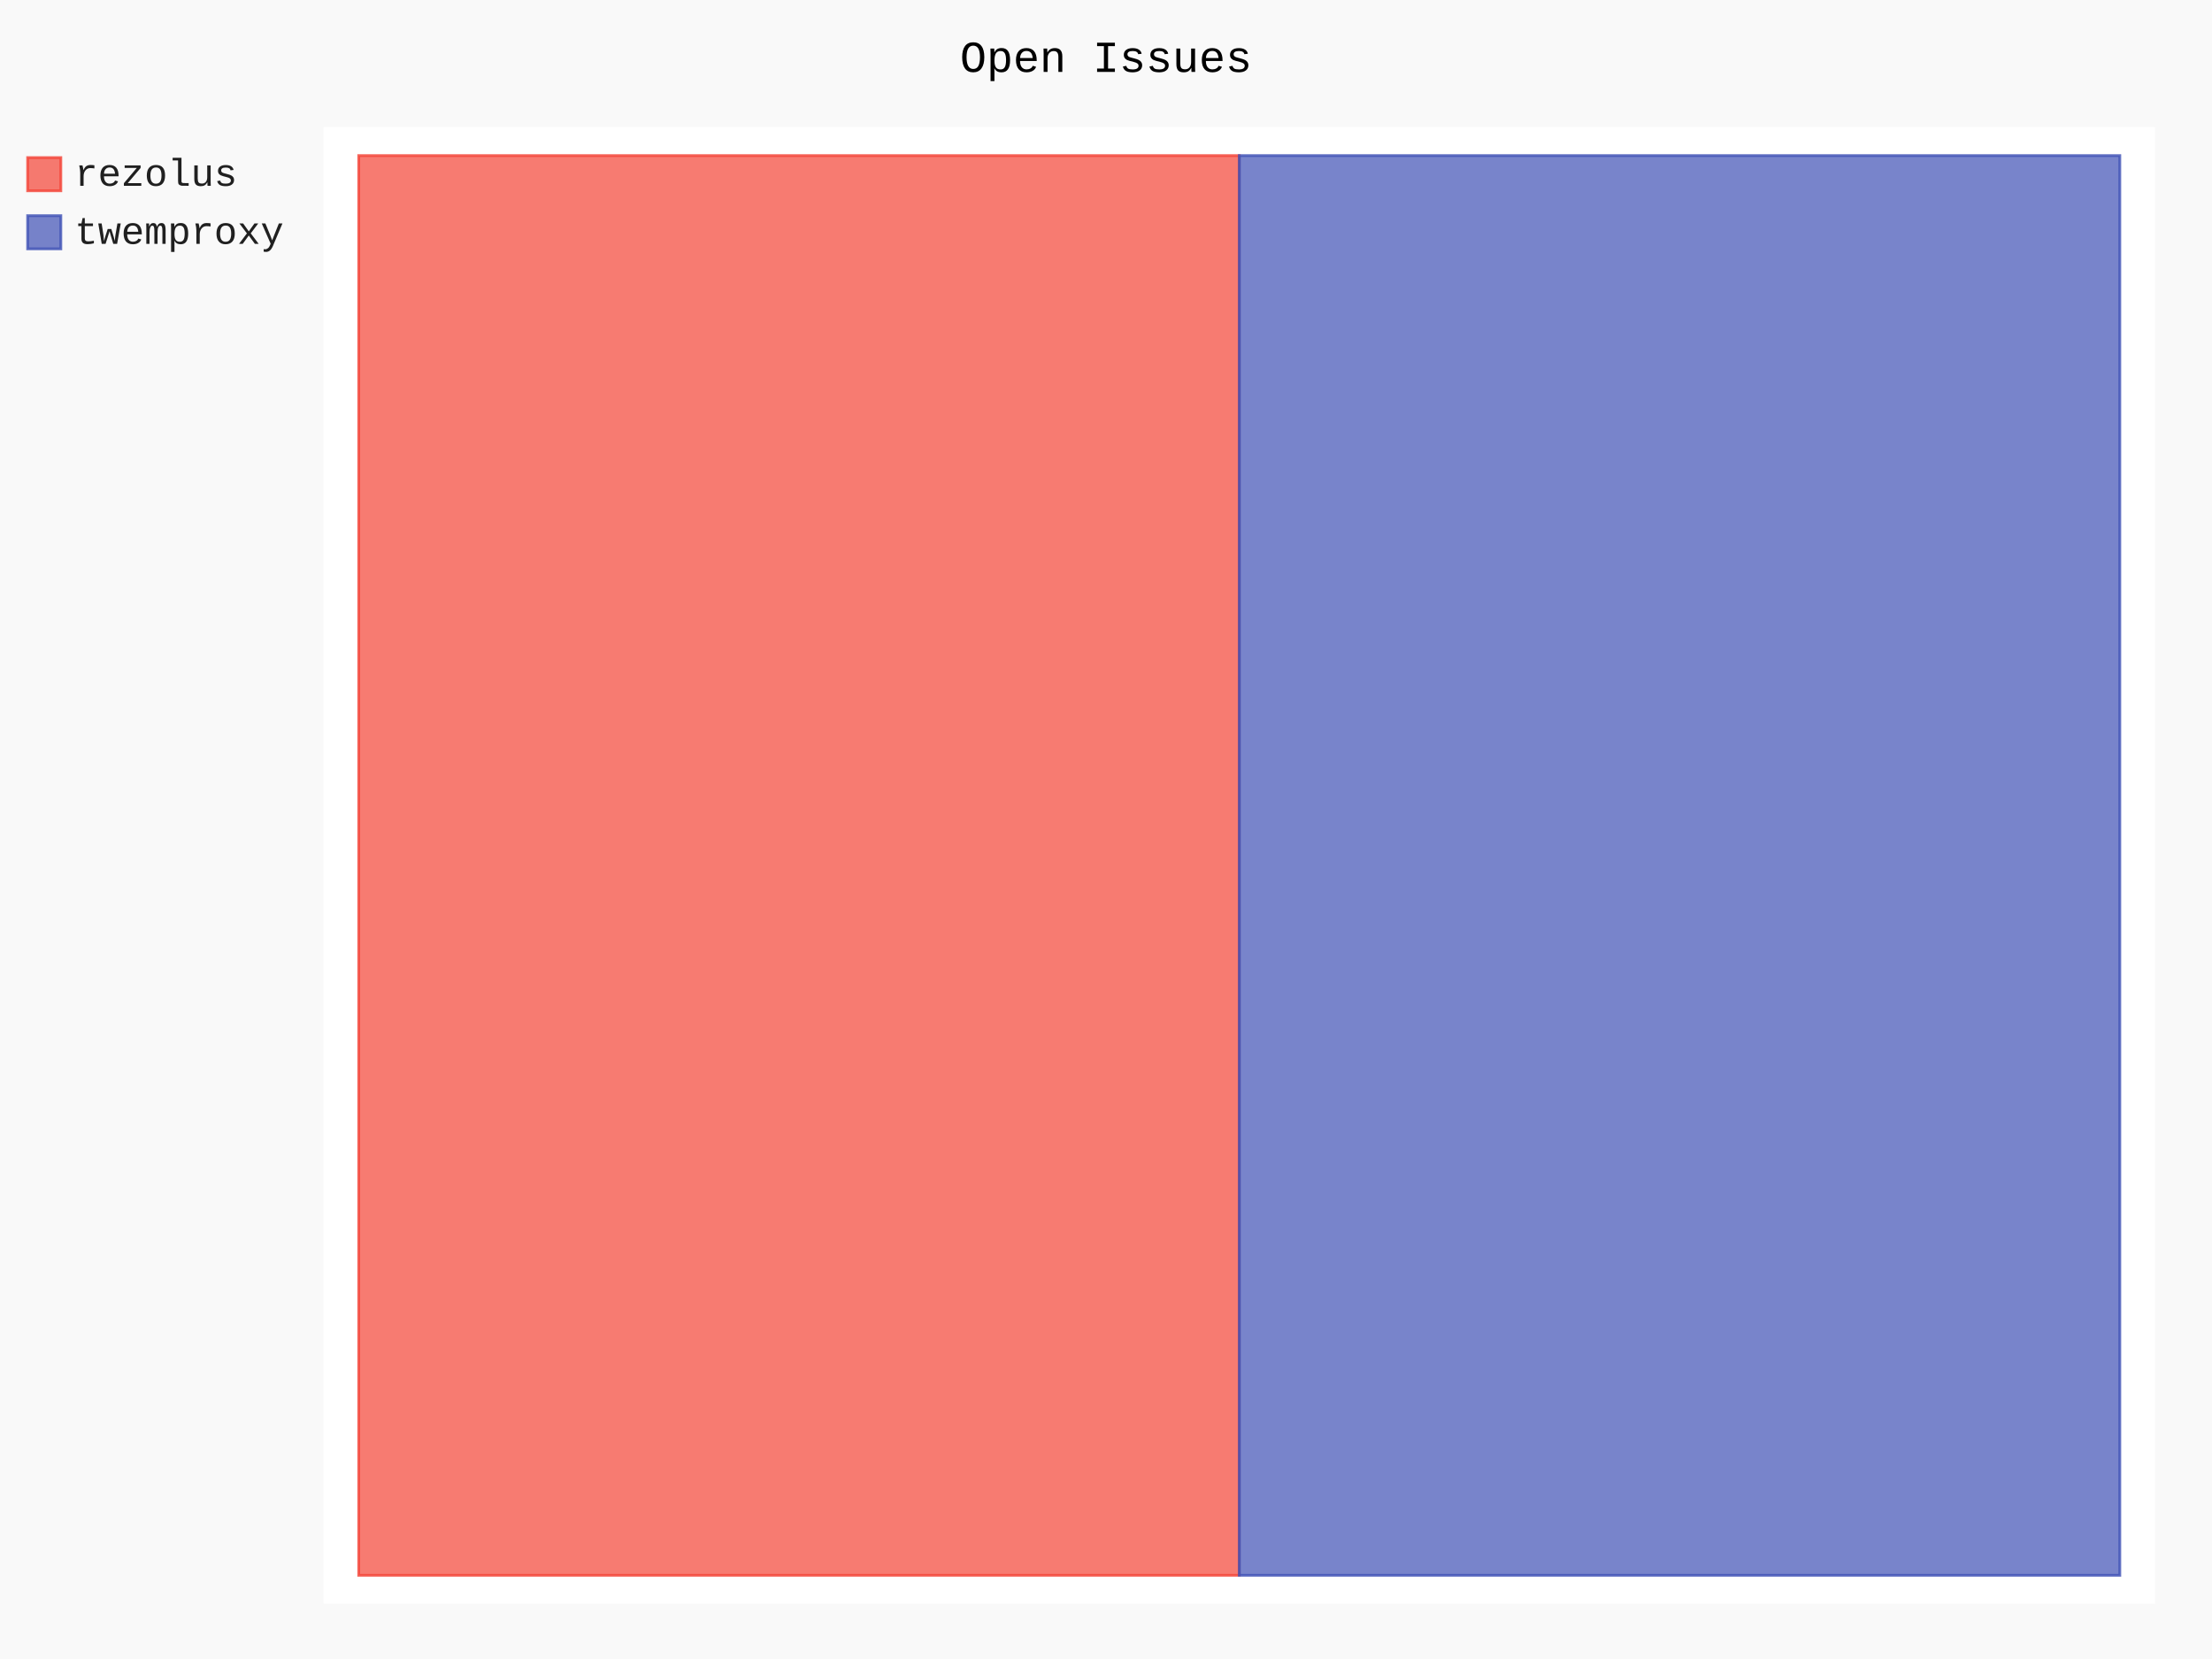
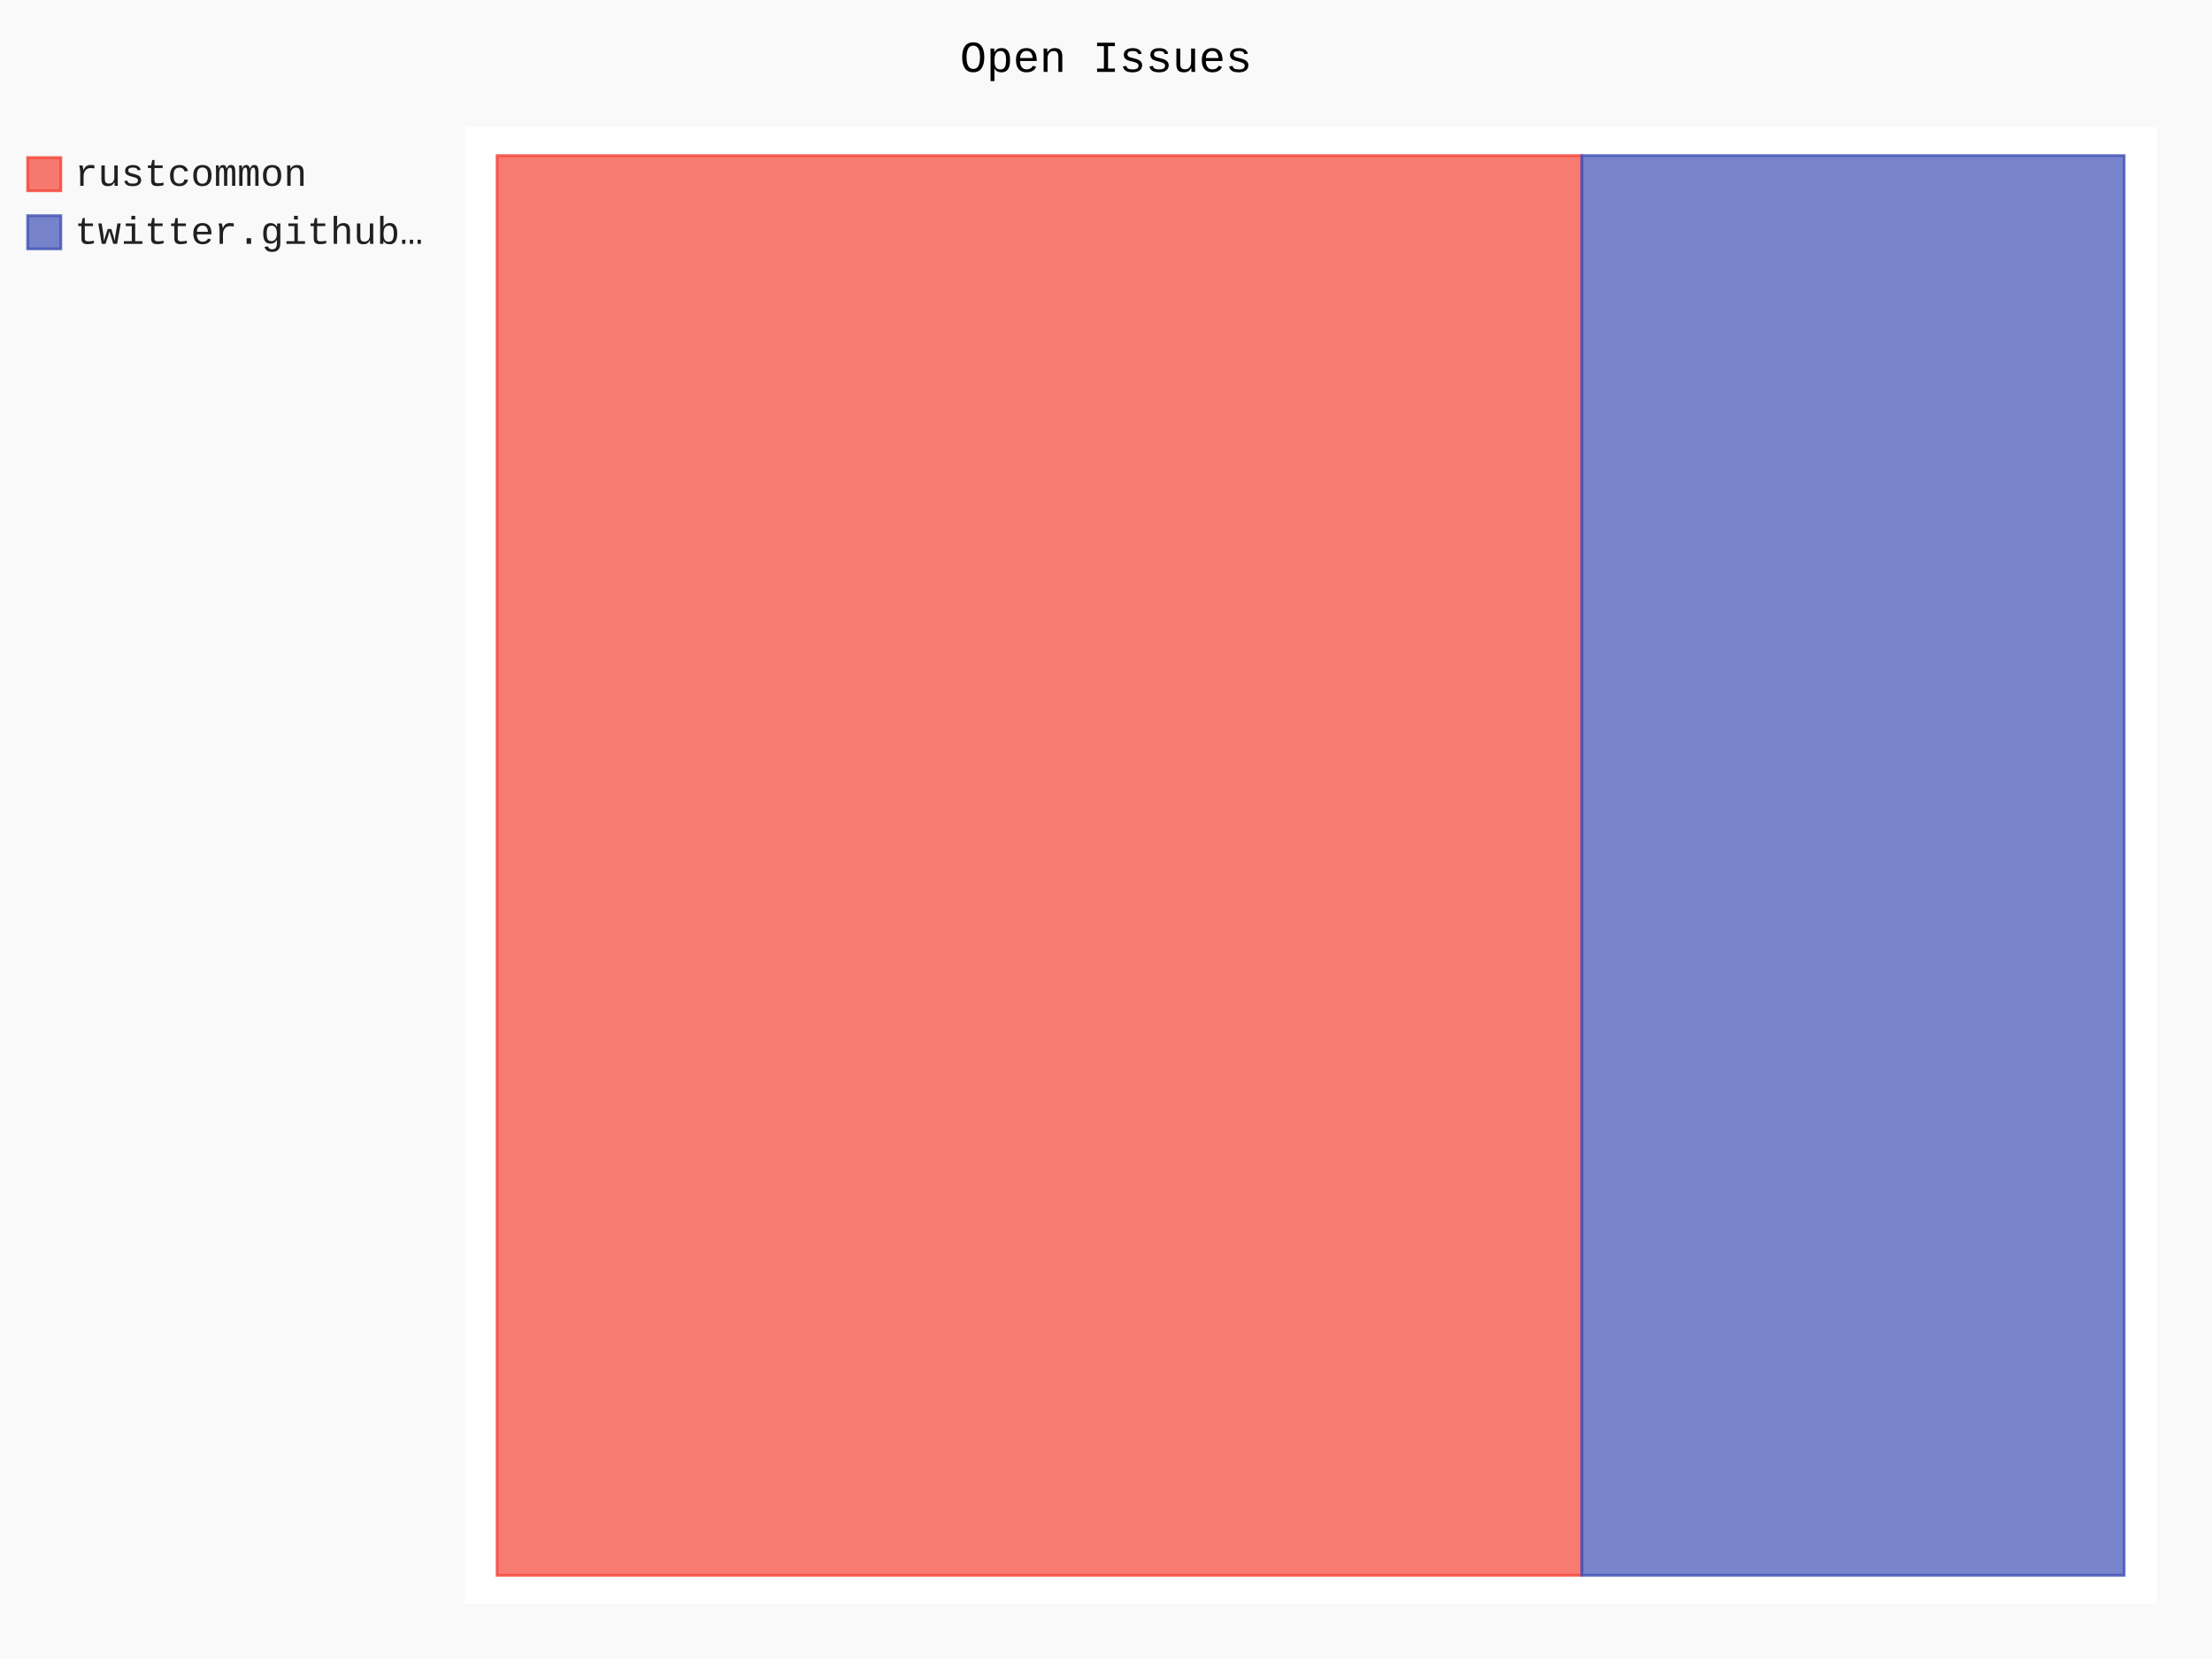
- <svg xmlns="http://www.w3.org/2000/svg" id="chart-cc6fe6bc-e11b-432d-9fb5-6ac4c017131f" class="pygal-chart" viewBox="0 0 800 600">
+ <svg xmlns="http://www.w3.org/2000/svg" id="chart-34e7371d-ce98-4a5a-aec5-bbc61b8127ef" class="pygal-chart" viewBox="0 0 800 600">
  <defs>
-     <style type="text/css">#chart-cc6fe6bc-e11b-432d-9fb5-6ac4c017131f{-webkit-user-select:none;-webkit-font-smoothing:antialiased;font-family:Consolas,"Liberation Mono",Menlo,Courier,monospace}#chart-cc6fe6bc-e11b-432d-9fb5-6ac4c017131f .title{font-family:Consolas,"Liberation Mono",Menlo,Courier,monospace;font-size:16px}#chart-cc6fe6bc-e11b-432d-9fb5-6ac4c017131f .legends .legend text{font-family:Consolas,"Liberation Mono",Menlo,Courier,monospace;font-size:14px}#chart-cc6fe6bc-e11b-432d-9fb5-6ac4c017131f .axis text{font-family:Consolas,"Liberation Mono",Menlo,Courier,monospace;font-size:10px}#chart-cc6fe6bc-e11b-432d-9fb5-6ac4c017131f .axis text.major{font-family:Consolas,"Liberation Mono",Menlo,Courier,monospace;font-size:10px}#chart-cc6fe6bc-e11b-432d-9fb5-6ac4c017131f .text-overlay text.value{font-family:Consolas,"Liberation Mono",Menlo,Courier,monospace;font-size:16px}#chart-cc6fe6bc-e11b-432d-9fb5-6ac4c017131f .text-overlay text.label{font-family:Consolas,"Liberation Mono",Menlo,Courier,monospace;font-size:10px}#chart-cc6fe6bc-e11b-432d-9fb5-6ac4c017131f .tooltip{font-family:Consolas,"Liberation Mono",Menlo,Courier,monospace;font-size:14px}#chart-cc6fe6bc-e11b-432d-9fb5-6ac4c017131f text.no_data{font-family:Consolas,"Liberation Mono",Menlo,Courier,monospace;font-size:64px}
- #chart-cc6fe6bc-e11b-432d-9fb5-6ac4c017131f{background-color:rgba(249,249,249,1)}#chart-cc6fe6bc-e11b-432d-9fb5-6ac4c017131f path,#chart-cc6fe6bc-e11b-432d-9fb5-6ac4c017131f line,#chart-cc6fe6bc-e11b-432d-9fb5-6ac4c017131f rect,#chart-cc6fe6bc-e11b-432d-9fb5-6ac4c017131f circle{-webkit-transition:150ms;-moz-transition:150ms;transition:150ms}#chart-cc6fe6bc-e11b-432d-9fb5-6ac4c017131f .graph &gt; .background{fill:rgba(249,249,249,1)}#chart-cc6fe6bc-e11b-432d-9fb5-6ac4c017131f .plot &gt; .background{fill:rgba(255,255,255,1)}#chart-cc6fe6bc-e11b-432d-9fb5-6ac4c017131f .graph{fill:rgba(0,0,0,.87)}#chart-cc6fe6bc-e11b-432d-9fb5-6ac4c017131f text.no_data{fill:rgba(0,0,0,1)}#chart-cc6fe6bc-e11b-432d-9fb5-6ac4c017131f .title{fill:rgba(0,0,0,1)}#chart-cc6fe6bc-e11b-432d-9fb5-6ac4c017131f .legends .legend text{fill:rgba(0,0,0,.87)}#chart-cc6fe6bc-e11b-432d-9fb5-6ac4c017131f .legends .legend:hover text{fill:rgba(0,0,0,1)}#chart-cc6fe6bc-e11b-432d-9fb5-6ac4c017131f .axis .line{stroke:rgba(0,0,0,1)}#chart-cc6fe6bc-e11b-432d-9fb5-6ac4c017131f .axis .guide.line{stroke:rgba(0,0,0,.54)}#chart-cc6fe6bc-e11b-432d-9fb5-6ac4c017131f .axis .major.line{stroke:rgba(0,0,0,.87)}#chart-cc6fe6bc-e11b-432d-9fb5-6ac4c017131f .axis text.major{fill:rgba(0,0,0,1)}#chart-cc6fe6bc-e11b-432d-9fb5-6ac4c017131f .axis.y .guides:hover .guide.line,#chart-cc6fe6bc-e11b-432d-9fb5-6ac4c017131f .line-graph .axis.x .guides:hover .guide.line,#chart-cc6fe6bc-e11b-432d-9fb5-6ac4c017131f .stackedline-graph .axis.x .guides:hover .guide.line,#chart-cc6fe6bc-e11b-432d-9fb5-6ac4c017131f .xy-graph .axis.x .guides:hover .guide.line{stroke:rgba(0,0,0,1)}#chart-cc6fe6bc-e11b-432d-9fb5-6ac4c017131f .axis .guides:hover text{fill:rgba(0,0,0,1)}#chart-cc6fe6bc-e11b-432d-9fb5-6ac4c017131f .reactive{fill-opacity:.7;stroke-opacity:.8}#chart-cc6fe6bc-e11b-432d-9fb5-6ac4c017131f .ci{stroke:rgba(0,0,0,.87)}#chart-cc6fe6bc-e11b-432d-9fb5-6ac4c017131f .reactive.active,#chart-cc6fe6bc-e11b-432d-9fb5-6ac4c017131f .active .reactive{fill-opacity:.8;stroke-opacity:.9;stroke-width:4}#chart-cc6fe6bc-e11b-432d-9fb5-6ac4c017131f .ci .reactive.active{stroke-width:1.5}#chart-cc6fe6bc-e11b-432d-9fb5-6ac4c017131f .series text{fill:rgba(0,0,0,1)}#chart-cc6fe6bc-e11b-432d-9fb5-6ac4c017131f .tooltip rect{fill:rgba(255,255,255,1);stroke:rgba(0,0,0,1);-webkit-transition:opacity 150ms;-moz-transition:opacity 150ms;transition:opacity 150ms}#chart-cc6fe6bc-e11b-432d-9fb5-6ac4c017131f .tooltip .label{fill:rgba(0,0,0,.87)}#chart-cc6fe6bc-e11b-432d-9fb5-6ac4c017131f .tooltip .label{fill:rgba(0,0,0,.87)}#chart-cc6fe6bc-e11b-432d-9fb5-6ac4c017131f .tooltip .legend{font-size:.8em;fill:rgba(0,0,0,.54)}#chart-cc6fe6bc-e11b-432d-9fb5-6ac4c017131f .tooltip .x_label{font-size:.6em;fill:rgba(0,0,0,1)}#chart-cc6fe6bc-e11b-432d-9fb5-6ac4c017131f .tooltip .xlink{font-size:.5em;text-decoration:underline}#chart-cc6fe6bc-e11b-432d-9fb5-6ac4c017131f .tooltip .value{font-size:1.5em}#chart-cc6fe6bc-e11b-432d-9fb5-6ac4c017131f .bound{font-size:.5em}#chart-cc6fe6bc-e11b-432d-9fb5-6ac4c017131f .max-value{font-size:.75em;fill:rgba(0,0,0,.54)}#chart-cc6fe6bc-e11b-432d-9fb5-6ac4c017131f .map-element{fill:rgba(255,255,255,1);stroke:rgba(0,0,0,.54) !important}#chart-cc6fe6bc-e11b-432d-9fb5-6ac4c017131f .map-element .reactive{fill-opacity:inherit;stroke-opacity:inherit}#chart-cc6fe6bc-e11b-432d-9fb5-6ac4c017131f .color-0,#chart-cc6fe6bc-e11b-432d-9fb5-6ac4c017131f .color-0 a:visited{stroke:#F44336;fill:#F44336}#chart-cc6fe6bc-e11b-432d-9fb5-6ac4c017131f .color-1,#chart-cc6fe6bc-e11b-432d-9fb5-6ac4c017131f .color-1 a:visited{stroke:#3F51B5;fill:#3F51B5}#chart-cc6fe6bc-e11b-432d-9fb5-6ac4c017131f .text-overlay .color-0 text{fill:black}#chart-cc6fe6bc-e11b-432d-9fb5-6ac4c017131f .text-overlay .color-1 text{fill:black}
- #chart-cc6fe6bc-e11b-432d-9fb5-6ac4c017131f text.no_data{text-anchor:middle}#chart-cc6fe6bc-e11b-432d-9fb5-6ac4c017131f .guide.line{fill:none}#chart-cc6fe6bc-e11b-432d-9fb5-6ac4c017131f .centered{text-anchor:middle}#chart-cc6fe6bc-e11b-432d-9fb5-6ac4c017131f .title{text-anchor:middle}#chart-cc6fe6bc-e11b-432d-9fb5-6ac4c017131f .legends .legend text{fill-opacity:1}#chart-cc6fe6bc-e11b-432d-9fb5-6ac4c017131f .axis.x text{text-anchor:middle}#chart-cc6fe6bc-e11b-432d-9fb5-6ac4c017131f .axis.x:not(.web) text[transform]{text-anchor:start}#chart-cc6fe6bc-e11b-432d-9fb5-6ac4c017131f .axis.x:not(.web) text[transform].backwards{text-anchor:end}#chart-cc6fe6bc-e11b-432d-9fb5-6ac4c017131f .axis.y text{text-anchor:end}#chart-cc6fe6bc-e11b-432d-9fb5-6ac4c017131f .axis.y text[transform].backwards{text-anchor:start}#chart-cc6fe6bc-e11b-432d-9fb5-6ac4c017131f .axis.y2 text{text-anchor:start}#chart-cc6fe6bc-e11b-432d-9fb5-6ac4c017131f .axis.y2 text[transform].backwards{text-anchor:end}#chart-cc6fe6bc-e11b-432d-9fb5-6ac4c017131f .axis .guide.line{stroke-dasharray:4,4}#chart-cc6fe6bc-e11b-432d-9fb5-6ac4c017131f .axis .major.guide.line{stroke-dasharray:6,6}#chart-cc6fe6bc-e11b-432d-9fb5-6ac4c017131f .horizontal .axis.y .guide.line,#chart-cc6fe6bc-e11b-432d-9fb5-6ac4c017131f .horizontal .axis.y2 .guide.line,#chart-cc6fe6bc-e11b-432d-9fb5-6ac4c017131f .vertical .axis.x .guide.line{opacity:0}#chart-cc6fe6bc-e11b-432d-9fb5-6ac4c017131f .horizontal .axis.always_show .guide.line,#chart-cc6fe6bc-e11b-432d-9fb5-6ac4c017131f .vertical .axis.always_show .guide.line{opacity:1 !important}#chart-cc6fe6bc-e11b-432d-9fb5-6ac4c017131f .axis.y .guides:hover .guide.line,#chart-cc6fe6bc-e11b-432d-9fb5-6ac4c017131f .axis.y2 .guides:hover .guide.line,#chart-cc6fe6bc-e11b-432d-9fb5-6ac4c017131f .axis.x .guides:hover .guide.line{opacity:1}#chart-cc6fe6bc-e11b-432d-9fb5-6ac4c017131f .axis .guides:hover text{opacity:1}#chart-cc6fe6bc-e11b-432d-9fb5-6ac4c017131f .nofill{fill:none}#chart-cc6fe6bc-e11b-432d-9fb5-6ac4c017131f .subtle-fill{fill-opacity:.2}#chart-cc6fe6bc-e11b-432d-9fb5-6ac4c017131f .dot{stroke-width:1px;fill-opacity:1}#chart-cc6fe6bc-e11b-432d-9fb5-6ac4c017131f .dot.active{stroke-width:5px}#chart-cc6fe6bc-e11b-432d-9fb5-6ac4c017131f .dot.negative{fill:transparent}#chart-cc6fe6bc-e11b-432d-9fb5-6ac4c017131f text,#chart-cc6fe6bc-e11b-432d-9fb5-6ac4c017131f tspan{stroke:none !important}#chart-cc6fe6bc-e11b-432d-9fb5-6ac4c017131f .series text.active{opacity:1}#chart-cc6fe6bc-e11b-432d-9fb5-6ac4c017131f .tooltip rect{fill-opacity:.95;stroke-width:.5}#chart-cc6fe6bc-e11b-432d-9fb5-6ac4c017131f .tooltip text{fill-opacity:1}#chart-cc6fe6bc-e11b-432d-9fb5-6ac4c017131f .showable{visibility:hidden}#chart-cc6fe6bc-e11b-432d-9fb5-6ac4c017131f .showable.shown{visibility:visible}#chart-cc6fe6bc-e11b-432d-9fb5-6ac4c017131f .gauge-background{fill:rgba(229,229,229,1);stroke:none}#chart-cc6fe6bc-e11b-432d-9fb5-6ac4c017131f .bg-lines{stroke:rgba(249,249,249,1);stroke-width:2px}</style>
+     <style type="text/css">#chart-34e7371d-ce98-4a5a-aec5-bbc61b8127ef{-webkit-user-select:none;-webkit-font-smoothing:antialiased;font-family:Consolas,"Liberation Mono",Menlo,Courier,monospace}#chart-34e7371d-ce98-4a5a-aec5-bbc61b8127ef .title{font-family:Consolas,"Liberation Mono",Menlo,Courier,monospace;font-size:16px}#chart-34e7371d-ce98-4a5a-aec5-bbc61b8127ef .legends .legend text{font-family:Consolas,"Liberation Mono",Menlo,Courier,monospace;font-size:14px}#chart-34e7371d-ce98-4a5a-aec5-bbc61b8127ef .axis text{font-family:Consolas,"Liberation Mono",Menlo,Courier,monospace;font-size:10px}#chart-34e7371d-ce98-4a5a-aec5-bbc61b8127ef .axis text.major{font-family:Consolas,"Liberation Mono",Menlo,Courier,monospace;font-size:10px}#chart-34e7371d-ce98-4a5a-aec5-bbc61b8127ef .text-overlay text.value{font-family:Consolas,"Liberation Mono",Menlo,Courier,monospace;font-size:16px}#chart-34e7371d-ce98-4a5a-aec5-bbc61b8127ef .text-overlay text.label{font-family:Consolas,"Liberation Mono",Menlo,Courier,monospace;font-size:10px}#chart-34e7371d-ce98-4a5a-aec5-bbc61b8127ef .tooltip{font-family:Consolas,"Liberation Mono",Menlo,Courier,monospace;font-size:14px}#chart-34e7371d-ce98-4a5a-aec5-bbc61b8127ef text.no_data{font-family:Consolas,"Liberation Mono",Menlo,Courier,monospace;font-size:64px}
+ #chart-34e7371d-ce98-4a5a-aec5-bbc61b8127ef{background-color:rgba(249,249,249,1)}#chart-34e7371d-ce98-4a5a-aec5-bbc61b8127ef path,#chart-34e7371d-ce98-4a5a-aec5-bbc61b8127ef line,#chart-34e7371d-ce98-4a5a-aec5-bbc61b8127ef rect,#chart-34e7371d-ce98-4a5a-aec5-bbc61b8127ef circle{-webkit-transition:150ms;-moz-transition:150ms;transition:150ms}#chart-34e7371d-ce98-4a5a-aec5-bbc61b8127ef .graph &gt; .background{fill:rgba(249,249,249,1)}#chart-34e7371d-ce98-4a5a-aec5-bbc61b8127ef .plot &gt; .background{fill:rgba(255,255,255,1)}#chart-34e7371d-ce98-4a5a-aec5-bbc61b8127ef .graph{fill:rgba(0,0,0,.87)}#chart-34e7371d-ce98-4a5a-aec5-bbc61b8127ef text.no_data{fill:rgba(0,0,0,1)}#chart-34e7371d-ce98-4a5a-aec5-bbc61b8127ef .title{fill:rgba(0,0,0,1)}#chart-34e7371d-ce98-4a5a-aec5-bbc61b8127ef .legends .legend text{fill:rgba(0,0,0,.87)}#chart-34e7371d-ce98-4a5a-aec5-bbc61b8127ef .legends .legend:hover text{fill:rgba(0,0,0,1)}#chart-34e7371d-ce98-4a5a-aec5-bbc61b8127ef .axis .line{stroke:rgba(0,0,0,1)}#chart-34e7371d-ce98-4a5a-aec5-bbc61b8127ef .axis .guide.line{stroke:rgba(0,0,0,.54)}#chart-34e7371d-ce98-4a5a-aec5-bbc61b8127ef .axis .major.line{stroke:rgba(0,0,0,.87)}#chart-34e7371d-ce98-4a5a-aec5-bbc61b8127ef .axis text.major{fill:rgba(0,0,0,1)}#chart-34e7371d-ce98-4a5a-aec5-bbc61b8127ef .axis.y .guides:hover .guide.line,#chart-34e7371d-ce98-4a5a-aec5-bbc61b8127ef .line-graph .axis.x .guides:hover .guide.line,#chart-34e7371d-ce98-4a5a-aec5-bbc61b8127ef .stackedline-graph .axis.x .guides:hover .guide.line,#chart-34e7371d-ce98-4a5a-aec5-bbc61b8127ef .xy-graph .axis.x .guides:hover .guide.line{stroke:rgba(0,0,0,1)}#chart-34e7371d-ce98-4a5a-aec5-bbc61b8127ef .axis .guides:hover text{fill:rgba(0,0,0,1)}#chart-34e7371d-ce98-4a5a-aec5-bbc61b8127ef .reactive{fill-opacity:.7;stroke-opacity:.8}#chart-34e7371d-ce98-4a5a-aec5-bbc61b8127ef .ci{stroke:rgba(0,0,0,.87)}#chart-34e7371d-ce98-4a5a-aec5-bbc61b8127ef .reactive.active,#chart-34e7371d-ce98-4a5a-aec5-bbc61b8127ef .active .reactive{fill-opacity:.8;stroke-opacity:.9;stroke-width:4}#chart-34e7371d-ce98-4a5a-aec5-bbc61b8127ef .ci .reactive.active{stroke-width:1.5}#chart-34e7371d-ce98-4a5a-aec5-bbc61b8127ef .series text{fill:rgba(0,0,0,1)}#chart-34e7371d-ce98-4a5a-aec5-bbc61b8127ef .tooltip rect{fill:rgba(255,255,255,1);stroke:rgba(0,0,0,1);-webkit-transition:opacity 150ms;-moz-transition:opacity 150ms;transition:opacity 150ms}#chart-34e7371d-ce98-4a5a-aec5-bbc61b8127ef .tooltip .label{fill:rgba(0,0,0,.87)}#chart-34e7371d-ce98-4a5a-aec5-bbc61b8127ef .tooltip .label{fill:rgba(0,0,0,.87)}#chart-34e7371d-ce98-4a5a-aec5-bbc61b8127ef .tooltip .legend{font-size:.8em;fill:rgba(0,0,0,.54)}#chart-34e7371d-ce98-4a5a-aec5-bbc61b8127ef .tooltip .x_label{font-size:.6em;fill:rgba(0,0,0,1)}#chart-34e7371d-ce98-4a5a-aec5-bbc61b8127ef .tooltip .xlink{font-size:.5em;text-decoration:underline}#chart-34e7371d-ce98-4a5a-aec5-bbc61b8127ef .tooltip .value{font-size:1.5em}#chart-34e7371d-ce98-4a5a-aec5-bbc61b8127ef .bound{font-size:.5em}#chart-34e7371d-ce98-4a5a-aec5-bbc61b8127ef .max-value{font-size:.75em;fill:rgba(0,0,0,.54)}#chart-34e7371d-ce98-4a5a-aec5-bbc61b8127ef .map-element{fill:rgba(255,255,255,1);stroke:rgba(0,0,0,.54) !important}#chart-34e7371d-ce98-4a5a-aec5-bbc61b8127ef .map-element .reactive{fill-opacity:inherit;stroke-opacity:inherit}#chart-34e7371d-ce98-4a5a-aec5-bbc61b8127ef .color-0,#chart-34e7371d-ce98-4a5a-aec5-bbc61b8127ef .color-0 a:visited{stroke:#F44336;fill:#F44336}#chart-34e7371d-ce98-4a5a-aec5-bbc61b8127ef .color-1,#chart-34e7371d-ce98-4a5a-aec5-bbc61b8127ef .color-1 a:visited{stroke:#3F51B5;fill:#3F51B5}#chart-34e7371d-ce98-4a5a-aec5-bbc61b8127ef .text-overlay .color-0 text{fill:black}#chart-34e7371d-ce98-4a5a-aec5-bbc61b8127ef .text-overlay .color-1 text{fill:black}
+ #chart-34e7371d-ce98-4a5a-aec5-bbc61b8127ef text.no_data{text-anchor:middle}#chart-34e7371d-ce98-4a5a-aec5-bbc61b8127ef .guide.line{fill:none}#chart-34e7371d-ce98-4a5a-aec5-bbc61b8127ef .centered{text-anchor:middle}#chart-34e7371d-ce98-4a5a-aec5-bbc61b8127ef .title{text-anchor:middle}#chart-34e7371d-ce98-4a5a-aec5-bbc61b8127ef .legends .legend text{fill-opacity:1}#chart-34e7371d-ce98-4a5a-aec5-bbc61b8127ef .axis.x text{text-anchor:middle}#chart-34e7371d-ce98-4a5a-aec5-bbc61b8127ef .axis.x:not(.web) text[transform]{text-anchor:start}#chart-34e7371d-ce98-4a5a-aec5-bbc61b8127ef .axis.x:not(.web) text[transform].backwards{text-anchor:end}#chart-34e7371d-ce98-4a5a-aec5-bbc61b8127ef .axis.y text{text-anchor:end}#chart-34e7371d-ce98-4a5a-aec5-bbc61b8127ef .axis.y text[transform].backwards{text-anchor:start}#chart-34e7371d-ce98-4a5a-aec5-bbc61b8127ef .axis.y2 text{text-anchor:start}#chart-34e7371d-ce98-4a5a-aec5-bbc61b8127ef .axis.y2 text[transform].backwards{text-anchor:end}#chart-34e7371d-ce98-4a5a-aec5-bbc61b8127ef .axis .guide.line{stroke-dasharray:4,4}#chart-34e7371d-ce98-4a5a-aec5-bbc61b8127ef .axis .major.guide.line{stroke-dasharray:6,6}#chart-34e7371d-ce98-4a5a-aec5-bbc61b8127ef .horizontal .axis.y .guide.line,#chart-34e7371d-ce98-4a5a-aec5-bbc61b8127ef .horizontal .axis.y2 .guide.line,#chart-34e7371d-ce98-4a5a-aec5-bbc61b8127ef .vertical .axis.x .guide.line{opacity:0}#chart-34e7371d-ce98-4a5a-aec5-bbc61b8127ef .horizontal .axis.always_show .guide.line,#chart-34e7371d-ce98-4a5a-aec5-bbc61b8127ef .vertical .axis.always_show .guide.line{opacity:1 !important}#chart-34e7371d-ce98-4a5a-aec5-bbc61b8127ef .axis.y .guides:hover .guide.line,#chart-34e7371d-ce98-4a5a-aec5-bbc61b8127ef .axis.y2 .guides:hover .guide.line,#chart-34e7371d-ce98-4a5a-aec5-bbc61b8127ef .axis.x .guides:hover .guide.line{opacity:1}#chart-34e7371d-ce98-4a5a-aec5-bbc61b8127ef .axis .guides:hover text{opacity:1}#chart-34e7371d-ce98-4a5a-aec5-bbc61b8127ef .nofill{fill:none}#chart-34e7371d-ce98-4a5a-aec5-bbc61b8127ef .subtle-fill{fill-opacity:.2}#chart-34e7371d-ce98-4a5a-aec5-bbc61b8127ef .dot{stroke-width:1px;fill-opacity:1}#chart-34e7371d-ce98-4a5a-aec5-bbc61b8127ef .dot.active{stroke-width:5px}#chart-34e7371d-ce98-4a5a-aec5-bbc61b8127ef .dot.negative{fill:transparent}#chart-34e7371d-ce98-4a5a-aec5-bbc61b8127ef text,#chart-34e7371d-ce98-4a5a-aec5-bbc61b8127ef tspan{stroke:none !important}#chart-34e7371d-ce98-4a5a-aec5-bbc61b8127ef .series text.active{opacity:1}#chart-34e7371d-ce98-4a5a-aec5-bbc61b8127ef .tooltip rect{fill-opacity:.95;stroke-width:.5}#chart-34e7371d-ce98-4a5a-aec5-bbc61b8127ef .tooltip text{fill-opacity:1}#chart-34e7371d-ce98-4a5a-aec5-bbc61b8127ef .showable{visibility:hidden}#chart-34e7371d-ce98-4a5a-aec5-bbc61b8127ef .showable.shown{visibility:visible}#chart-34e7371d-ce98-4a5a-aec5-bbc61b8127ef .gauge-background{fill:rgba(229,229,229,1);stroke:none}#chart-34e7371d-ce98-4a5a-aec5-bbc61b8127ef .bg-lines{stroke:rgba(249,249,249,1);stroke-width:2px}</style>
  </defs>
  <g class="graph treemap-graph vertical">
    <rect x="0" y="0" width="800" height="600" class="background" />
-     <g transform="translate(117, 46)" class="plot">
-       <rect x="0" y="0" width="662.4" height="534" class="background" />
+     <g transform="translate(168, 46)" class="plot">
+       <rect x="0" y="0" width="612.0" height="534" class="background" />
      <g class="series serie-0 color-0">
        <g class="rects">
          <g class="rect">
-             <rect x="12.738" y="10.269" width="318.462" height="513.462" class="rect reactive tooltip-trigger" />
+             <rect x="11.769" y="10.269" width="392.308" height="513.462" class="rect reactive tooltip-trigger" />
          </g>
        </g>
      </g>
      <g class="series serie-1 color-1">
        <g class="rects">
          <g class="rect">
-             <rect x="331.2" y="10.269" width="318.462" height="513.462" class="rect reactive tooltip-trigger" />
+             <rect x="404.077" y="10.269" width="196.154" height="513.462" class="rect reactive tooltip-trigger" />
          </g>
        </g>
      </g>
    </g>
    <g class="titles">
      <text x="400.0" y="26" class="title plot_title">Open Issues</text>
    </g>
-     <g transform="translate(117, 46)" class="plot overlay">
+     <g transform="translate(168, 46)" class="plot overlay">
      <g class="series serie-0 color-0" />
      <g class="series serie-1 color-1" />
    </g>
-     <g transform="translate(117, 46)" class="plot text-overlay">
+     <g transform="translate(168, 46)" class="plot text-overlay">
      <g class="series serie-0 color-0" />
      <g class="series serie-1 color-1" />
    </g>
-     <g transform="translate(117, 46)" class="plot tooltip-overlay">
+     <g transform="translate(168, 46)" class="plot tooltip-overlay">
      <g transform="translate(0 0)" style="opacity: 0" class="tooltip">
        <rect rx="0" ry="0" width="0" height="0" class="tooltip-box" />
        <g class="text" />
      </g>
    </g>
    <g transform="translate(10, 56)" class="legends">
      <g id="activate-serie-0" class="legend reactive activate-serie">
        <rect x="0.0" y="1.0" width="12" height="12" class="color-0 reactive" />
-         <text x="17.0" y="11.2">rezolus</text>
+         <text x="17.0" y="11.2">rustcommon</text>
      </g>
      <g id="activate-serie-1" class="legend reactive activate-serie">
        <rect x="0.0" y="22.0" width="12" height="12" class="color-1 reactive" />
-         <text x="17.0" y="32.2">twemproxy</text>
+         <text x="17.0" y="32.2">twitter.github…</text>
      </g>
    </g>
    <g transform="translate(790, 56)" class="legends" />
  </g>
</svg>
